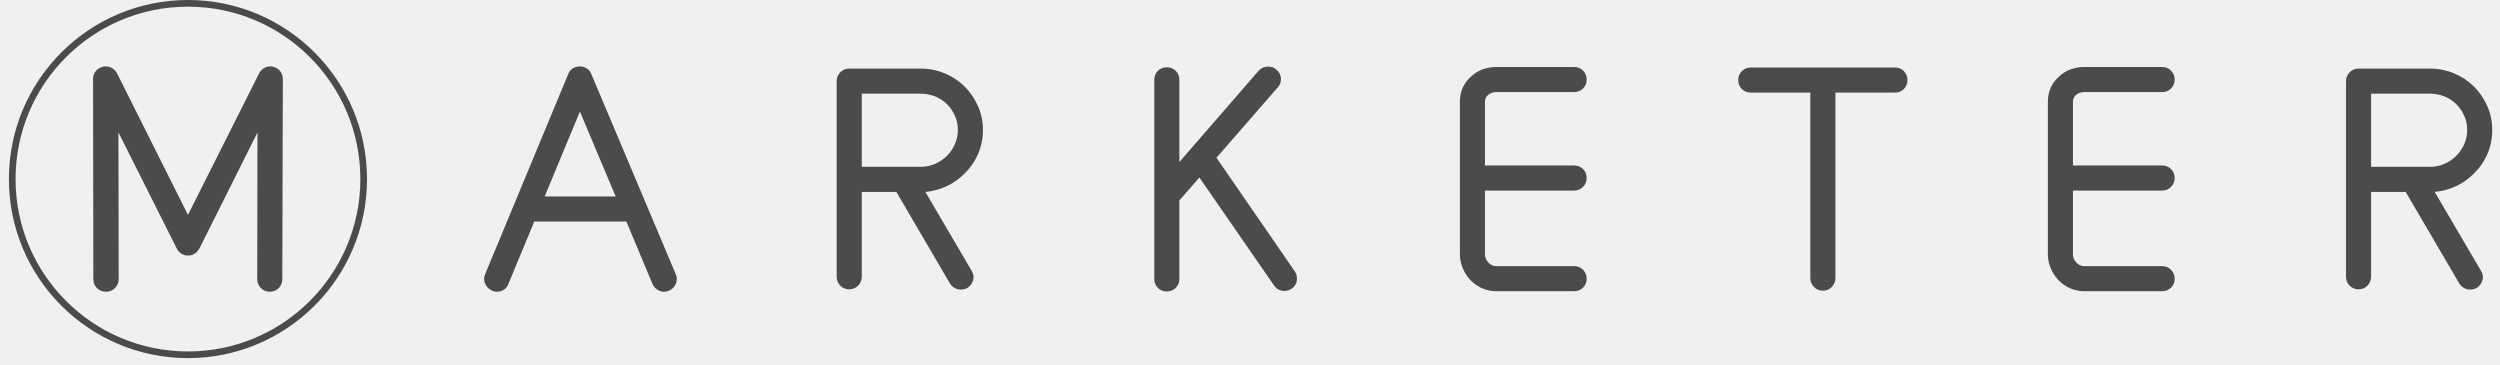
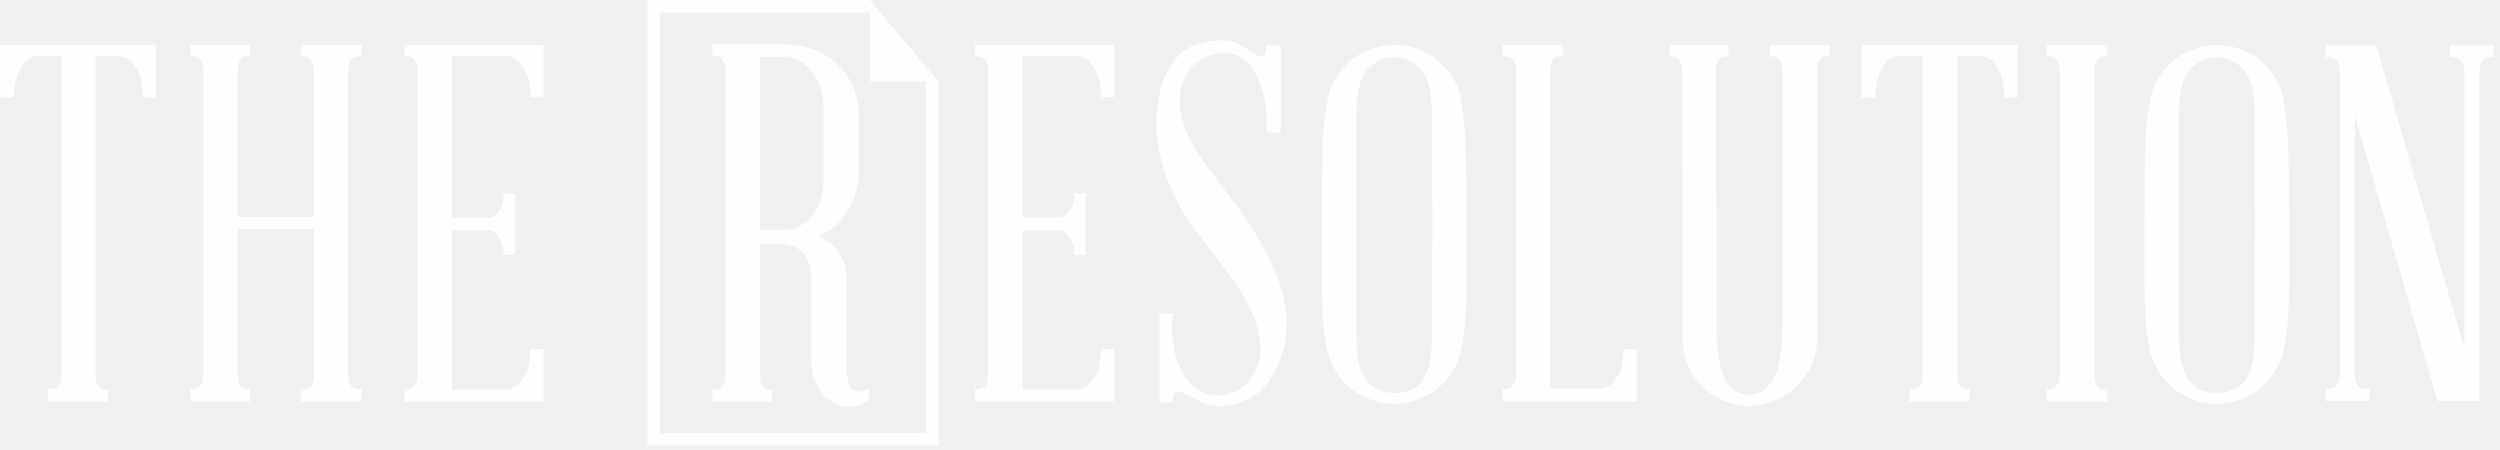
- <svg xmlns="http://www.w3.org/2000/svg" width="281px" height="41px" viewBox="0 0 281 41" version="1.1">
-   <defs />
-   <g id="Desktop---Light" stroke="none" stroke-width="1" fill="none" fill-rule="evenodd">
-     <g id="Theme-Marketer---Light---About" transform="translate(-214, -45)">
-       <g id="Logo" transform="translate(215, 45)">
-         <path d="M29.711,7.501 C30.031,7.582 30.291,7.747 30.491,7.996 C30.69,8.247 30.791,8.542 30.791,8.881 L30.731,31.381 C30.731,31.781 30.596,32.116 30.326,32.386 C30.056,32.656 29.721,32.791 29.321,32.791 C28.92,32.791 28.586,32.651 28.316,32.371 C28.046,32.091 27.911,31.751 27.911,31.351 L27.941,14.881 L21.414,27.931 L21.354,27.991 L21.354,28.021 L21.324,28.051 L21.324,28.081 C21.303,28.081 21.294,28.091 21.294,28.111 C21.294,28.131 21.283,28.141 21.264,28.141 L21.233,28.171 L21.233,28.201 L21.204,28.231 L21.174,28.261 L21.144,28.291 L21.144,28.321 L21.114,28.321 C21.114,28.341 21.104,28.351 21.084,28.351 L21.054,28.381 L21.024,28.411 L20.994,28.411 C20.994,28.431 20.984,28.441 20.964,28.441 L20.964,28.471 C20.944,28.471 20.924,28.481 20.904,28.501 C20.884,28.501 20.864,28.512 20.844,28.531 C20.764,28.571 20.715,28.591 20.695,28.591 L20.695,28.621 L20.635,28.621 L20.605,28.651 L20.575,28.651 C20.555,28.651 20.535,28.662 20.515,28.681 L20.456,28.681 C20.415,28.681 20.396,28.691 20.396,28.711 L20.365,28.711 L20.336,28.711 L20.305,28.711 L20.275,28.711 L20.246,28.711 L20.186,28.711 L20.156,28.711 L20.126,28.711 L20.096,28.711 L20.066,28.711 L20.036,28.711 L20.006,28.711 L19.946,28.711 L19.886,28.711 C19.846,28.691 19.812,28.681 19.781,28.681 C19.752,28.681 19.717,28.671 19.677,28.651 L19.617,28.621 C19.597,28.621 19.577,28.611 19.557,28.591 C19.517,28.591 19.477,28.571 19.438,28.531 C19.417,28.531 19.407,28.526 19.407,28.516 C19.407,28.506 19.397,28.501 19.378,28.501 C19.357,28.481 19.337,28.471 19.317,28.471 L19.287,28.441 L19.258,28.411 C19.238,28.392 19.217,28.381 19.198,28.381 L19.198,28.351 C19.178,28.351 19.168,28.341 19.168,28.321 L19.138,28.321 C19.138,28.301 19.128,28.291 19.108,28.291 C19.108,28.272 19.098,28.261 19.078,28.261 L19.078,28.231 C19.058,28.231 19.048,28.221 19.048,28.201 L19.018,28.171 L18.988,28.141 L18.988,28.111 C18.968,28.111 18.958,28.102 18.958,28.081 L18.958,28.051 C18.938,28.051 18.928,28.046 18.928,28.036 C18.928,28.026 18.918,28.021 18.898,28.021 L18.898,27.991 L18.868,27.931 L12.311,14.881 L12.341,31.351 C12.341,31.751 12.205,32.091 11.932,32.371 C11.659,32.651 11.32,32.791 10.916,32.791 C10.512,32.791 10.173,32.656 9.9,32.386 C9.628,32.116 9.491,31.781 9.491,31.381 L9.461,8.881 C9.461,8.542 9.562,8.247 9.764,7.996 C9.966,7.747 10.229,7.582 10.553,7.501 C10.876,7.421 11.185,7.452 11.478,7.591 C11.772,7.731 11.999,7.951 12.161,8.251 L20.126,24.151 L28.121,8.251 C28.281,7.951 28.506,7.731 28.796,7.591 C29.086,7.452 29.391,7.421 29.711,7.501" id="Fill-1" fill="#4B4B4B" />
-         <path d="M68.202,22.081 L64.182,12.541 L60.222,22.081 L68.202,22.081 Z M74.952,30.811 C75.112,31.171 75.117,31.531 74.967,31.891 C74.817,32.251 74.562,32.511 74.202,32.671 C73.842,32.831 73.482,32.836 73.122,32.686 C72.762,32.536 72.502,32.281 72.342,31.921 L69.402,24.901 L59.052,24.901 L56.142,31.921 C56.041,32.201 55.872,32.416 55.632,32.566 C55.392,32.716 55.132,32.791 54.852,32.791 C54.751,32.791 54.661,32.781 54.582,32.761 C54.502,32.741 54.411,32.711 54.312,32.671 C53.952,32.511 53.692,32.251 53.532,31.891 C53.371,31.531 53.371,31.171 53.532,30.811 L62.862,8.341 C62.962,8.061 63.132,7.846 63.372,7.696 C63.612,7.546 63.871,7.471 64.152,7.471 L64.182,7.471 C64.462,7.471 64.722,7.546 64.962,7.696 C65.202,7.846 65.371,8.061 65.472,8.341 L74.952,30.811 Z" id="Fill-3" fill="#4B4B4B" />
-         <path d="M106.662,14.581 C106.662,14.021 106.552,13.497 106.332,13.006 C106.112,12.516 105.817,12.086 105.447,11.716 C105.076,11.346 104.636,11.056 104.126,10.846 C103.617,10.636 103.072,10.531 102.492,10.531 L95.862,10.531 L95.862,18.751 L102.492,18.751 C103.052,18.751 103.587,18.642 104.097,18.421 C104.606,18.201 105.052,17.901 105.431,17.521 C105.811,17.142 106.112,16.701 106.332,16.201 C106.552,15.702 106.662,15.171 106.662,14.611 L106.662,14.581 Z M109.481,14.626 C109.481,15.564 109.302,16.453 108.942,17.29 C108.582,18.129 108.064,18.877 107.385,19.536 C106.787,20.134 106.118,20.603 105.379,20.942 C104.641,21.282 103.85,21.492 103.013,21.571 L108.204,30.421 C108.422,30.762 108.483,31.116 108.383,31.486 C108.282,31.856 108.062,32.151 107.724,32.371 C107.483,32.491 107.243,32.551 107.002,32.551 C106.763,32.551 106.534,32.491 106.312,32.371 C106.093,32.251 105.912,32.081 105.772,31.861 L99.751,21.571 L95.862,21.571 L95.862,31.081 C95.862,31.481 95.727,31.821 95.457,32.101 C95.186,32.381 94.85,32.521 94.451,32.521 C94.052,32.521 93.716,32.381 93.447,32.102 C93.177,31.822 93.041,31.482 93.041,31.083 L93.041,20.176 L93.041,9.149 C93.041,8.75 93.175,8.411 93.445,8.131 C93.715,7.852 94.049,7.711 94.45,7.711 L102.475,7.711 C103.433,7.711 104.341,7.891 105.2,8.25 C106.058,8.609 106.802,9.103 107.43,9.732 C108.058,10.36 108.558,11.094 108.927,11.932 C109.296,12.77 109.481,13.659 109.481,14.596 L109.481,14.626 Z" id="Fill-5" fill="#4B4B4B" />
-         <path d="M144.761,31.546 C144.701,31.936 144.501,32.24 144.161,32.461 C143.901,32.621 143.64,32.701 143.381,32.701 C142.881,32.701 142.491,32.501 142.211,32.101 L133.811,19.951 L131.561,22.531 L131.561,31.351 C131.561,31.751 131.426,32.086 131.156,32.356 C130.886,32.626 130.551,32.761 130.151,32.761 C129.751,32.761 129.416,32.626 129.146,32.356 C128.876,32.086 128.741,31.751 128.741,31.351 L128.741,8.971 C128.741,8.571 128.876,8.236 129.146,7.966 C129.416,7.696 129.751,7.561 130.151,7.561 C130.551,7.561 130.886,7.696 131.156,7.966 C131.426,8.236 131.561,8.571 131.561,8.971 L131.561,18.211 L140.471,7.951 C140.731,7.671 141.056,7.516 141.446,7.486 C141.836,7.456 142.181,7.571 142.481,7.831 C142.781,8.091 142.946,8.411 142.976,8.791 C143.006,9.171 142.89,9.511 142.631,9.811 L135.731,17.731 L144.521,30.481 C144.741,30.801 144.821,31.156 144.761,31.546" id="Fill-7" fill="#4B4B4B" />
-         <path d="M165.911,21.421 L165.911,28.586 C165.911,28.927 166.036,29.233 166.286,29.504 C166.536,29.775 166.831,29.911 167.171,29.911 L175.931,29.911 C176.331,29.911 176.666,30.049 176.936,30.327 C177.206,30.604 177.341,30.94 177.341,31.336 C177.341,31.732 177.206,32.063 176.936,32.33 C176.666,32.597 176.331,32.731 175.931,32.731 L167.171,32.731 C166.611,32.731 166.083,32.621 165.587,32.401 C165.09,32.18 164.659,31.88 164.293,31.501 C163.927,31.121 163.635,30.676 163.417,30.166 C163.2,29.656 163.091,29.121 163.091,28.561 L163.091,11.461 C163.091,10.301 163.506,9.351 164.338,8.611 C164.714,8.251 165.145,7.981 165.631,7.801 C166.118,7.621 166.631,7.531 167.171,7.531 L175.931,7.531 C176.331,7.531 176.666,7.666 176.936,7.936 C177.206,8.206 177.341,8.541 177.341,8.941 C177.341,9.341 177.206,9.676 176.936,9.946 C176.666,10.216 176.331,10.351 175.931,10.351 L167.171,10.351 C166.851,10.351 166.561,10.446 166.301,10.637 C166.041,10.828 165.911,11.104 165.911,11.465 L165.911,18.601 L175.931,18.601 C176.331,18.601 176.666,18.734 176.936,19.002 C177.206,19.269 177.341,19.6 177.341,19.996 C177.341,20.392 177.206,20.729 176.936,21.005 C176.666,21.282 176.331,21.421 175.931,21.421 L165.911,21.421 Z" id="Fill-9" fill="#4B4B4B" />
-         <path d="M212.995,7.996 C213.265,8.266 213.4,8.601 213.4,9.001 C213.4,9.401 213.265,9.736 212.995,10.006 C212.725,10.276 212.39,10.411 211.99,10.411 L205.3,10.411 L205.3,31.231 C205.3,31.631 205.165,31.971 204.895,32.251 C204.625,32.531 204.29,32.671 203.89,32.671 C203.49,32.671 203.155,32.531 202.885,32.251 C202.615,31.971 202.48,31.631 202.48,31.231 L202.48,10.411 L195.79,10.411 C195.39,10.411 195.055,10.276 194.785,10.006 C194.515,9.736 194.38,9.401 194.38,9.001 C194.38,8.601 194.515,8.266 194.785,7.996 C195.055,7.726 195.39,7.591 195.79,7.591 L211.99,7.591 C212.39,7.591 212.725,7.726 212.995,7.996" id="Fill-11" fill="#4B4B4B" />
-         <path d="M232,21.421 L232,28.586 C232,28.927 232.125,29.233 232.375,29.504 C232.625,29.775 232.92,29.911 233.26,29.911 L242.021,29.911 C242.421,29.911 242.755,30.049 243.024,30.327 C243.296,30.604 243.431,30.94 243.431,31.336 C243.431,31.732 243.296,32.063 243.024,32.33 C242.755,32.597 242.421,32.731 242.021,32.731 L233.26,32.731 C232.7,32.731 232.172,32.621 231.676,32.401 C231.179,32.18 230.748,31.88 230.382,31.501 C230.016,31.121 229.724,30.676 229.506,30.166 C229.289,29.656 229.18,29.121 229.18,28.561 L229.18,11.461 C229.18,10.301 229.595,9.351 230.427,8.611 C230.803,8.251 231.234,7.981 231.72,7.801 C232.207,7.621 232.72,7.531 233.26,7.531 L242.021,7.531 C242.421,7.531 242.755,7.666 243.024,7.936 C243.296,8.206 243.431,8.541 243.431,8.941 C243.431,9.341 243.296,9.676 243.024,9.946 C242.755,10.216 242.421,10.351 242.021,10.351 L233.26,10.351 C232.94,10.351 232.65,10.446 232.39,10.637 C232.13,10.828 232,11.104 232,11.465 L232,18.601 L242.021,18.601 C242.421,18.601 242.755,18.734 243.024,19.002 C243.296,19.269 243.431,19.6 243.431,19.996 C243.431,20.392 243.296,20.729 243.024,21.005 C242.755,21.282 242.421,21.421 242.021,21.421 L232,21.421 Z" id="Fill-13" fill="#4B4B4B" />
-         <path d="M276.31,14.581 C276.31,14.021 276.2,13.497 275.979,13.006 C275.759,12.516 275.464,12.086 275.094,11.716 C274.724,11.346 274.284,11.056 273.774,10.846 C273.264,10.636 272.719,10.531 272.139,10.531 L265.51,10.531 L265.51,18.751 L272.139,18.751 C272.7,18.751 273.235,18.642 273.745,18.421 C274.253,18.201 274.7,17.901 275.079,17.521 C275.459,17.142 275.759,16.701 275.979,16.201 C276.2,15.702 276.31,15.171 276.31,14.611 L276.31,14.581 Z M279.128,14.626 C279.128,15.564 278.95,16.453 278.589,17.29 C278.231,18.129 277.712,18.877 277.034,19.536 C276.433,20.134 275.765,20.603 275.027,20.942 C274.288,21.282 273.498,21.492 272.661,21.571 L277.851,30.421 C278.072,30.762 278.13,31.116 278.031,31.486 C277.93,31.856 277.711,32.151 277.372,32.371 C277.13,32.491 276.89,32.551 276.651,32.551 C276.411,32.551 276.18,32.491 275.961,32.371 C275.741,32.251 275.56,32.081 275.421,31.861 L269.399,21.571 L265.51,21.571 L265.51,31.081 C265.51,31.481 265.373,31.821 265.104,32.101 C264.834,32.381 264.498,32.521 264.099,32.521 C263.7,32.521 263.365,32.381 263.094,32.102 C262.825,31.822 262.69,31.482 262.69,31.083 L262.69,20.176 L262.69,9.149 C262.69,8.75 262.825,8.411 263.094,8.131 C263.363,7.852 263.697,7.711 264.096,7.711 L272.123,7.711 C273.08,7.711 273.988,7.891 274.848,8.25 C275.705,8.609 276.45,9.103 277.079,9.732 C277.707,10.36 278.205,11.094 278.575,11.932 C278.945,12.77 279.128,13.659 279.128,14.596 L279.128,14.626 Z" id="Fill-15" fill="#4B4B4B" />
-         <path d="M39.878,20.126 C39.878,31.034 31.035,39.877 20.127,39.877 C9.218,39.877 0.375,31.034 0.375,20.126 C0.375,9.218 9.218,0.375 20.127,0.375 C31.035,0.375 39.878,9.218 39.878,20.126 L39.878,20.126 Z" id="Stroke-17" stroke="#4B4B4B" stroke-width="0.75" />
+ <svg xmlns="http://www.w3.org/2000/svg" xmlns:xlink="http://www.w3.org/1999/xlink" width="228px" height="41px" viewBox="0 0 228 41" version="1.1">
+   <defs>
+     <polygon id="path-1" points="15.669 33.09 15.669 0.618 0.311 0.618 0.311 33.09" />
+   </defs>
+   <g id="Symbols" stroke="none" stroke-width="1" fill="none" fill-rule="evenodd">
+     <g id="Footer" transform="translate(-215, -97)">
+       <g id="Logo">
+         <g transform="translate(215, 97)">
+           <path d="M14.224,4.09 L14.224,8.91 L13.044,8.91 C13.012,8.183 12.921,7.546 12.77,6.999 C12.62,6.545 12.369,6.112 12.02,5.704 C11.671,5.294 11.194,5.09 10.589,5.09 L8.727,5.09 L8.727,34.155 C8.727,34.578 8.786,34.889 8.907,35.086 C9.028,35.283 9.164,35.396 9.316,35.427 C9.466,35.518 9.649,35.518 9.86,35.427 L9.86,36.609 L4.362,36.609 L4.362,35.427 C4.606,35.518 4.802,35.518 4.954,35.427 C5.104,35.396 5.25,35.283 5.385,35.086 C5.521,34.889 5.589,34.578 5.589,34.155 L5.589,5.09 L3.68,5.09 C3.046,5.09 2.56,5.294 2.227,5.704 C1.894,6.112 1.666,6.545 1.547,6.999 C1.364,7.546 1.257,8.183 1.228,8.91 L0,8.91 L0,4.09 L14.224,4.09 Z" id="Fill-1" fill="#FEFEFE" />
+           <path d="M32.945,35.427 L32.945,36.609 L27.446,36.609 L27.446,35.427 C27.689,35.518 27.885,35.518 28.038,35.427 C28.158,35.396 28.287,35.283 28.425,35.086 C28.56,34.889 28.629,34.577 28.629,34.154 L28.629,20.872 L21.676,20.872 L21.676,34.154 C21.676,34.577 21.736,34.889 21.858,35.086 C21.979,35.283 22.1,35.396 22.221,35.427 C22.403,35.518 22.599,35.518 22.812,35.427 L22.812,36.609 L17.358,36.609 L17.358,35.427 C17.601,35.518 17.782,35.518 17.904,35.427 C18.055,35.396 18.199,35.283 18.336,35.086 C18.472,34.889 18.54,34.577 18.54,34.154 L18.54,6.546 C18.54,6.091 18.472,5.764 18.336,5.567 C18.199,5.371 18.055,5.241 17.904,5.18 C17.782,5.121 17.601,5.121 17.358,5.18 L17.358,4.09 L22.812,4.09 L22.812,5.18 C22.599,5.121 22.403,5.121 22.221,5.18 C22.1,5.241 21.979,5.371 21.858,5.567 C21.736,5.764 21.676,6.091 21.676,6.546 L21.676,19.779 L28.629,19.779 L28.629,6.546 C28.629,6.091 28.56,5.764 28.425,5.567 C28.287,5.371 28.158,5.241 28.038,5.18 C27.885,5.121 27.689,5.121 27.446,5.18 L27.446,4.09 L32.945,4.09 L32.945,5.18 C32.703,5.121 32.491,5.121 32.31,5.18 C32.188,5.241 32.065,5.371 31.946,5.567 C31.825,5.764 31.764,6.091 31.764,6.546 L31.764,34.154 C31.764,34.577 31.825,34.889 31.946,35.086 C32.065,35.283 32.188,35.396 32.31,35.427 C32.491,35.518 32.703,35.518 32.945,35.427" id="Fill-3" fill="#FEFEFE" />
+           <path d="M49.577,31.833 L49.577,36.609 L36.899,36.609 L36.899,35.427 C37.14,35.518 37.322,35.518 37.444,35.427 C37.595,35.396 37.74,35.283 37.875,35.087 C38.013,34.889 38.079,34.578 38.079,34.154 L38.079,6.546 C38.079,6.09 38.013,5.765 37.875,5.567 C37.74,5.37 37.595,5.241 37.444,5.181 C37.322,5.121 37.14,5.121 36.899,5.181 L36.899,4.09 L49.577,4.09 L49.577,8.865 L48.396,8.865 C48.366,8.168 48.274,7.546 48.123,6.999 C47.971,6.546 47.721,6.112 47.372,5.704 C47.025,5.294 46.547,5.09 45.941,5.09 L41.215,5.09 L41.215,19.826 L44.397,19.826 C44.789,19.826 45.093,19.72 45.306,19.509 C45.517,19.296 45.67,19.053 45.76,18.78 C45.881,18.447 45.941,18.068 45.941,17.642 L46.987,17.642 L46.987,23.238 L45.941,23.238 C45.941,22.814 45.881,22.45 45.76,22.145 C45.67,21.843 45.517,21.578 45.306,21.351 C45.093,21.123 44.789,21.01 44.397,21.01 L41.215,21.01 L41.215,35.518 L45.941,35.518 C46.547,35.518 47.025,35.336 47.372,34.973 C47.721,34.608 47.971,34.184 48.123,33.7 C48.274,33.154 48.366,32.531 48.396,31.833 L49.577,31.833 Z" id="Fill-5" fill="#FEFEFE" />
+           <path d="M69.293,5.181 L69.293,20.965 L71.746,20.965 C72.019,20.965 72.344,20.88 72.723,20.713 C73.102,20.549 73.465,20.289 73.815,19.941 C74.162,19.591 74.465,19.138 74.721,18.577 C74.98,18.015 75.109,17.341 75.109,16.551 L75.109,9.639 C75.109,8.881 74.98,8.222 74.721,7.661 C74.465,7.099 74.162,6.636 73.815,6.274 C73.465,5.908 73.102,5.635 72.723,5.453 C72.344,5.273 72.019,5.181 71.746,5.181 L69.293,5.181 Z M78.381,35.701 C78.594,35.701 78.76,35.669 78.88,35.608 C79.002,35.548 79.123,35.49 79.244,35.428 L79.244,36.427 C79.063,36.58 78.835,36.723 78.563,36.86 C78.291,36.996 77.926,37.064 77.472,37.064 C77.078,37.064 76.685,36.988 76.291,36.836 C75.897,36.686 75.534,36.443 75.2,36.109 C74.867,35.775 74.588,35.343 74.36,34.814 C74.132,34.282 74.003,33.623 73.975,32.836 L73.975,25.375 C73.975,24.709 73.882,24.168 73.701,23.761 C73.519,23.352 73.283,23.04 72.996,22.828 C72.708,22.616 72.398,22.472 72.065,22.394 C71.732,22.322 71.429,22.267 71.156,22.236 L69.293,22.236 L69.293,34.154 C69.293,34.578 69.352,34.889 69.475,35.087 C69.596,35.283 69.716,35.397 69.838,35.428 C70.019,35.518 70.217,35.518 70.429,35.428 L70.429,36.609 L64.976,36.609 L64.976,35.428 C65.188,35.518 65.37,35.518 65.521,35.428 C65.673,35.397 65.817,35.283 65.954,35.087 C66.089,34.889 66.158,34.578 66.158,34.154 L66.158,6.501 C66.158,6.076 66.089,5.758 65.954,5.546 C65.817,5.334 65.673,5.195 65.521,5.135 C65.37,5.106 65.188,5.106 64.976,5.135 L64.976,4.044 L71.475,4.044 C72.594,4.044 73.588,4.232 74.451,4.614 C75.313,4.991 76.033,5.485 76.609,6.09 C77.185,6.697 77.616,7.395 77.904,8.183 C78.192,8.971 78.336,9.79 78.336,10.639 L78.336,15.598 C78.336,16.78 78.033,17.932 77.426,19.053 C76.821,20.176 75.881,21.01 74.61,21.555 C76.336,22.251 77.199,23.586 77.199,25.555 L77.199,32.836 C77.199,33.623 77.252,34.298 77.359,34.859 C77.464,35.421 77.805,35.701 78.381,35.701 L78.381,35.701 Z" id="Fill-7" fill="#FEFEFE" />
+           <path d="M101.613,31.833 L101.613,36.609 L88.934,36.609 L88.934,35.427 C89.176,35.518 89.359,35.518 89.478,35.427 C89.63,35.396 89.774,35.283 89.91,35.087 C90.046,34.889 90.116,34.578 90.116,34.154 L90.116,6.546 C90.116,6.09 90.046,5.765 89.91,5.567 C89.774,5.37 89.63,5.241 89.478,5.181 C89.359,5.121 89.176,5.121 88.934,5.181 L88.934,4.09 L101.613,4.09 L101.613,8.865 L100.431,8.865 C100.401,8.168 100.309,7.546 100.157,6.999 C100.007,6.546 99.756,6.112 99.408,5.704 C99.06,5.294 98.582,5.09 97.976,5.09 L93.25,5.09 L93.25,19.826 L96.43,19.826 C96.825,19.826 97.128,19.72 97.341,19.509 C97.553,19.296 97.704,19.053 97.795,18.78 C97.917,18.447 97.976,18.068 97.976,17.642 L99.021,17.642 L99.021,23.238 L97.976,23.238 C97.976,22.814 97.917,22.45 97.795,22.145 C97.704,21.843 97.553,21.578 97.341,21.351 C97.128,21.123 96.825,21.01 96.43,21.01 L93.25,21.01 L93.25,35.518 L97.976,35.518 C98.582,35.518 99.06,35.336 99.408,34.973 C99.756,34.608 100.007,34.184 100.157,33.7 C100.309,33.154 100.401,32.531 100.431,31.833 L101.613,31.833 Z" id="Fill-9" fill="#FEFEFE" />
+           <path d="M111.927,17.642 C113.956,20.252 115.432,22.669 116.357,24.896 C117.282,27.126 117.546,29.318 117.153,31.47 C116.97,32.167 116.735,32.843 116.449,33.495 C116.16,34.146 115.789,34.732 115.334,35.245 C114.88,35.761 114.322,36.178 113.653,36.495 C112.987,36.814 112.184,36.988 111.245,37.019 C110.64,37.049 110.085,36.934 109.588,36.678 C109.088,36.419 108.639,36.193 108.245,35.995 C107.852,35.799 107.542,35.716 107.314,35.745 C107.087,35.775 106.957,36.095 106.927,36.699 L105.746,36.699 L105.746,28.605 L106.975,28.605 C106.883,29.273 106.86,29.901 106.906,30.493 C106.952,31.084 107.034,31.652 107.155,32.196 C107.276,32.652 107.428,33.101 107.609,33.54 C107.792,33.98 108.035,34.381 108.336,34.745 C108.639,35.108 109.018,35.413 109.474,35.656 C109.927,35.897 110.487,36.035 111.154,36.064 C111.61,36.095 112.108,35.973 112.654,35.701 C113.199,35.427 113.638,35.078 113.972,34.653 C114.729,33.622 115.047,32.516 114.925,31.333 C114.805,30.151 114.456,29 113.88,27.877 C113.305,26.755 112.623,25.687 111.837,24.669 C111.047,23.655 110.381,22.781 109.837,22.055 C108.776,20.782 107.936,19.522 107.314,18.28 C106.692,17.038 106.23,15.839 105.928,14.687 C105.626,13.536 105.474,12.42 105.474,11.343 C105.474,10.268 105.58,9.244 105.793,8.276 C106.185,6.819 106.815,5.688 107.678,4.885 C108.541,4.082 109.837,3.68 111.563,3.68 C112.139,3.68 112.661,3.822 113.131,4.113 C113.6,4.4 114.009,4.651 114.359,4.863 C114.706,5.074 114.972,5.167 115.153,5.135 C115.334,5.106 115.455,4.772 115.517,4.137 L116.789,4.137 L116.789,12.094 L115.517,12.094 C115.578,10.7 115.472,9.501 115.198,8.503 C114.986,7.592 114.608,6.758 114.063,5.999 C113.517,5.241 112.699,4.863 111.61,4.863 C111.003,4.863 110.436,4.984 109.906,5.226 C109.374,5.469 108.943,5.789 108.611,6.181 C107.882,7.213 107.542,8.25 107.587,9.297 C107.632,10.343 107.889,11.368 108.359,12.366 C108.828,13.369 109.411,14.317 110.109,15.21 C110.807,16.104 111.41,16.916 111.927,17.642" id="Fill-11" fill="#FEFEFE" />
+           <path d="M130.605,30.56 L130.605,25.968 C130.605,24.178 130.618,22.328 130.649,20.416 C130.618,18.537 130.605,16.71 130.605,14.937 L130.605,10.364 C130.605,8.455 130.268,7.121 129.603,6.363 C128.937,5.606 128.12,5.225 127.15,5.225 C126.178,5.225 125.361,5.606 124.695,6.363 C124.029,7.121 123.697,8.455 123.697,10.364 L123.697,20.416 L123.697,30.56 C123.697,32.471 123.991,33.829 124.583,34.632 C125.174,35.434 126.043,35.835 127.195,35.835 C128.346,35.835 129.203,35.434 129.762,34.632 C130.324,33.829 130.605,32.471 130.605,30.56 M133.739,20.416 L133.739,25.555 C133.739,27.012 133.7,28.279 133.625,29.355 C133.549,30.431 133.413,31.341 133.215,32.084 C133.018,32.829 132.724,33.488 132.329,34.062 C131.724,34.973 130.951,35.661 130.011,36.133 C129.073,36.604 128.12,36.836 127.15,36.836 C126.21,36.836 125.264,36.604 124.309,36.133 C123.355,35.661 122.574,34.973 121.969,34.062 C121.574,33.488 121.281,32.829 121.084,32.084 C120.886,31.341 120.749,30.431 120.673,29.355 C120.598,28.279 120.56,27.012 120.56,25.555 L120.56,20.416 C120.56,17.78 120.575,15.59 120.605,13.846 C120.636,12.101 120.771,10.655 121.015,9.501 C121.135,8.532 121.438,7.675 121.924,6.933 C122.407,6.189 122.999,5.589 123.697,5.135 C124.817,4.439 125.969,4.09 127.15,4.09 C127.724,4.09 128.315,4.18 128.921,4.362 C129.526,4.545 130.087,4.802 130.605,5.135 C131.3,5.589 131.898,6.189 132.398,6.933 C132.896,7.675 133.195,8.532 133.286,9.501 C133.494,10.655 133.625,12.101 133.671,13.846 C133.715,15.59 133.739,17.78 133.739,20.416" id="Fill-13" fill="#FEFEFE" />
+           <path d="M149.279,31.833 L149.279,36.609 L137.057,36.609 L137.057,35.427 C137.298,35.518 137.479,35.518 137.602,35.427 C137.752,35.396 137.903,35.283 138.056,35.087 C138.207,34.889 138.283,34.578 138.283,34.154 L138.283,6.546 C138.283,6.09 138.207,5.765 138.056,5.567 C137.903,5.37 137.752,5.241 137.602,5.181 C137.479,5.121 137.298,5.121 137.057,5.181 L137.057,4.09 L142.553,4.09 L142.553,5.181 C142.312,5.121 142.099,5.121 141.918,5.181 C141.797,5.241 141.675,5.37 141.554,5.567 C141.433,5.765 141.373,6.09 141.373,6.546 L141.373,35.427 L145.645,35.427 C146.281,35.427 146.765,35.253 147.098,34.904 C147.431,34.557 147.673,34.138 147.825,33.654 C147.978,33.138 148.069,32.531 148.098,31.833 L149.279,31.833 Z" id="Fill-15" fill="#FEFEFE" />
+           <path d="M157.64,4.09 L157.64,5.181 C157.429,5.121 157.246,5.121 157.096,5.181 C156.943,5.241 156.806,5.37 156.687,5.567 C156.565,5.765 156.504,6.091 156.504,6.545 L156.504,8.183 L156.504,12.186 C156.504,13.792 156.511,15.558 156.527,17.483 C156.543,19.41 156.549,21.222 156.549,22.918 L156.549,27.308 L156.549,29.56 C156.549,31.896 156.8,33.549 157.3,34.517 C157.8,35.489 158.534,35.973 159.504,35.973 L159.549,35.973 L159.595,35.973 C160.502,35.973 161.222,35.489 161.752,34.517 C162.283,33.549 162.548,31.896 162.548,29.56 L162.548,26.013 L162.548,23.692 L162.548,6.545 C162.548,6.091 162.494,5.765 162.389,5.567 C162.283,5.37 162.154,5.241 162.003,5.181 C161.821,5.121 161.622,5.121 161.412,5.181 L161.412,4.09 L166.82,4.09 L166.82,5.181 C166.638,5.121 166.456,5.121 166.274,5.181 C166.123,5.241 165.995,5.37 165.888,5.567 C165.782,5.765 165.729,6.091 165.729,6.545 L165.729,30.787 C165.729,31.759 165.54,32.63 165.161,33.403 C164.78,34.176 164.29,34.835 163.684,35.382 C163.079,35.928 162.412,36.336 161.684,36.609 C160.958,36.882 160.246,37.019 159.549,37.019 C158.822,37.019 158.095,36.882 157.368,36.609 C156.64,36.336 155.982,35.928 155.393,35.382 C154.801,34.835 154.33,34.183 153.982,33.427 C153.634,32.669 153.459,31.803 153.459,30.834 L153.459,29.537 L153.459,26.671 L153.459,22.781 C153.459,21.357 153.451,19.903 153.437,18.417 C153.421,16.93 153.414,15.476 153.414,14.051 L153.414,10.229 L153.414,7.568 L153.414,6.545 C153.414,6.091 153.346,5.765 153.21,5.567 C153.073,5.37 152.929,5.241 152.778,5.181 C152.658,5.121 152.474,5.121 152.233,5.181 L152.233,4.09 L157.64,4.09 Z" id="Fill-17" fill="#FEFEFE" />
+           <path d="M183.995,4.09 L183.995,8.91 L182.814,8.91 C182.784,8.183 182.692,7.546 182.542,6.999 C182.389,6.545 182.14,6.112 181.792,5.704 C181.443,5.294 180.966,5.09 180.36,5.09 L178.498,5.09 L178.498,34.155 C178.498,34.578 178.558,34.889 178.68,35.086 C178.799,35.283 178.935,35.396 179.088,35.427 C179.239,35.518 179.421,35.518 179.632,35.427 L179.632,36.609 L174.135,36.609 L174.135,35.427 C174.377,35.518 174.574,35.518 174.725,35.427 C174.878,35.396 175.021,35.283 175.157,35.086 C175.293,34.889 175.362,34.578 175.362,34.155 L175.362,5.09 L173.454,5.09 C172.816,5.09 172.331,5.294 171.999,5.704 C171.666,6.112 171.438,6.545 171.319,6.999 C171.135,7.546 171.027,8.183 170.999,8.91 L169.773,8.91 L169.773,4.09 L183.995,4.09 Z" id="Fill-19" fill="#FEFEFE" />
+           <path d="M190.993,34.154 C190.993,34.578 191.062,34.889 191.197,35.087 C191.333,35.283 191.461,35.396 191.583,35.428 C191.736,35.518 191.932,35.518 192.174,35.428 L192.174,36.609 L186.676,36.609 L186.676,35.428 C186.919,35.518 187.129,35.518 187.312,35.428 C187.403,35.396 187.517,35.283 187.652,35.087 C187.79,34.889 187.856,34.578 187.856,34.154 L187.856,6.546 C187.856,6.09 187.79,5.765 187.652,5.567 C187.517,5.371 187.403,5.241 187.312,5.181 C187.129,5.121 186.919,5.121 186.676,5.181 L186.676,4.09 L192.174,4.09 L192.174,5.181 C191.932,5.121 191.736,5.121 191.583,5.181 C191.461,5.241 191.333,5.371 191.197,5.567 C191.062,5.765 190.993,6.09 190.993,6.546 L190.993,34.154 Z" id="Fill-21" fill="#FEFEFE" />
+           <path d="M205.625,30.56 L205.625,25.968 C205.625,24.178 205.641,22.328 205.671,20.416 C205.641,18.537 205.625,16.71 205.625,14.937 L205.625,10.364 C205.625,8.455 205.292,7.121 204.626,6.363 C203.96,5.606 203.141,5.225 202.171,5.225 C201.202,5.225 200.385,5.606 199.717,6.363 C199.051,7.121 198.719,8.455 198.719,10.364 L198.719,20.416 L198.719,30.56 C198.719,32.471 199.013,33.829 199.604,34.632 C200.196,35.434 201.065,35.835 202.217,35.835 C203.367,35.835 204.225,35.434 204.785,34.632 C205.345,33.829 205.625,32.471 205.625,30.56 M208.762,20.416 L208.762,25.555 C208.762,27.012 208.723,28.279 208.647,29.355 C208.571,30.431 208.435,31.341 208.239,32.084 C208.042,32.829 207.745,33.488 207.352,34.062 C206.746,34.973 205.973,35.661 205.035,36.133 C204.096,36.604 203.141,36.836 202.171,36.836 C201.232,36.836 200.286,36.604 199.332,36.133 C198.378,35.661 197.597,34.973 196.992,34.062 C196.597,33.488 196.302,32.829 196.107,32.084 C195.909,31.341 195.771,30.431 195.695,29.355 C195.621,28.279 195.583,27.012 195.583,25.555 L195.583,20.416 C195.583,17.78 195.597,15.59 195.628,13.846 C195.658,12.101 195.794,10.655 196.037,9.501 C196.159,8.532 196.461,7.675 196.946,6.933 C197.43,6.189 198.021,5.589 198.719,5.135 C199.84,4.439 200.991,4.09 202.171,4.09 C202.746,4.09 203.339,4.18 203.944,4.362 C204.549,4.545 205.111,4.802 205.625,5.135 C206.321,5.589 206.919,6.189 207.42,6.933 C207.92,7.675 208.215,8.532 208.308,9.501 C208.518,10.655 208.647,12.101 208.693,13.846 C208.738,15.59 208.762,17.78 208.762,20.416" id="Fill-23" fill="#FEFEFE" />
+           <g id="Group-27" transform="translate(211.7695, 3.518883)">
+             <mask id="mask-2" fill="white">
+               <use xlink:href="#path-1" />
+             </mask>
+             <g id="Clip-26" />
+             <path d="M11.668,0.618 L15.669,0.618 L15.669,1.753 C15.395,1.693 15.169,1.693 14.986,1.753 C14.835,1.814 14.69,1.942 14.554,2.14 C14.419,2.339 14.351,2.648 14.351,3.072 L14.351,33.09 L10.533,33.09 L2.99,6.983 L2.99,30.636 C2.99,31.059 3.058,31.361 3.195,31.545 C3.331,31.727 3.474,31.848 3.626,31.908 C3.807,31.97 4.035,31.97 4.308,31.908 L4.308,33.09 L0.311,33.09 L0.311,31.908 C0.551,31.97 0.764,31.97 0.945,31.908 C1.095,31.848 1.249,31.727 1.399,31.545 C1.55,31.361 1.626,31.059 1.626,30.636 L1.626,3.072 C1.626,2.648 1.55,2.339 1.399,2.14 C1.249,1.942 1.095,1.814 0.945,1.753 C0.764,1.693 0.551,1.693 0.311,1.753 L0.311,0.618 L4.944,0.618 L12.987,28.269 L12.987,3.072 C12.987,2.648 12.911,2.339 12.76,2.14 C12.608,1.942 12.458,1.814 12.305,1.753 C12.124,1.693 11.91,1.693 11.668,1.753 L11.668,0.618 Z" id="Fill-25" fill="#FEFEFE" mask="url(#mask-2)" />
+           </g>
+           <polygon id="Fill-28" fill="#FEFEFE" points="85.587 40.651 59.05 40.651 59.05 0.002 79.327 0.002 79.647 1.152 60.2 1.152 60.2 39.501 84.437 39.501 84.437 6.841 85.587 7.43" />
+           <polygon id="Fill-30" fill="#FEFEFE" points="79.329 0 85.585 7.433 79.329 7.433" />
+         </g>
      </g>
    </g>
  </g>
</svg>
